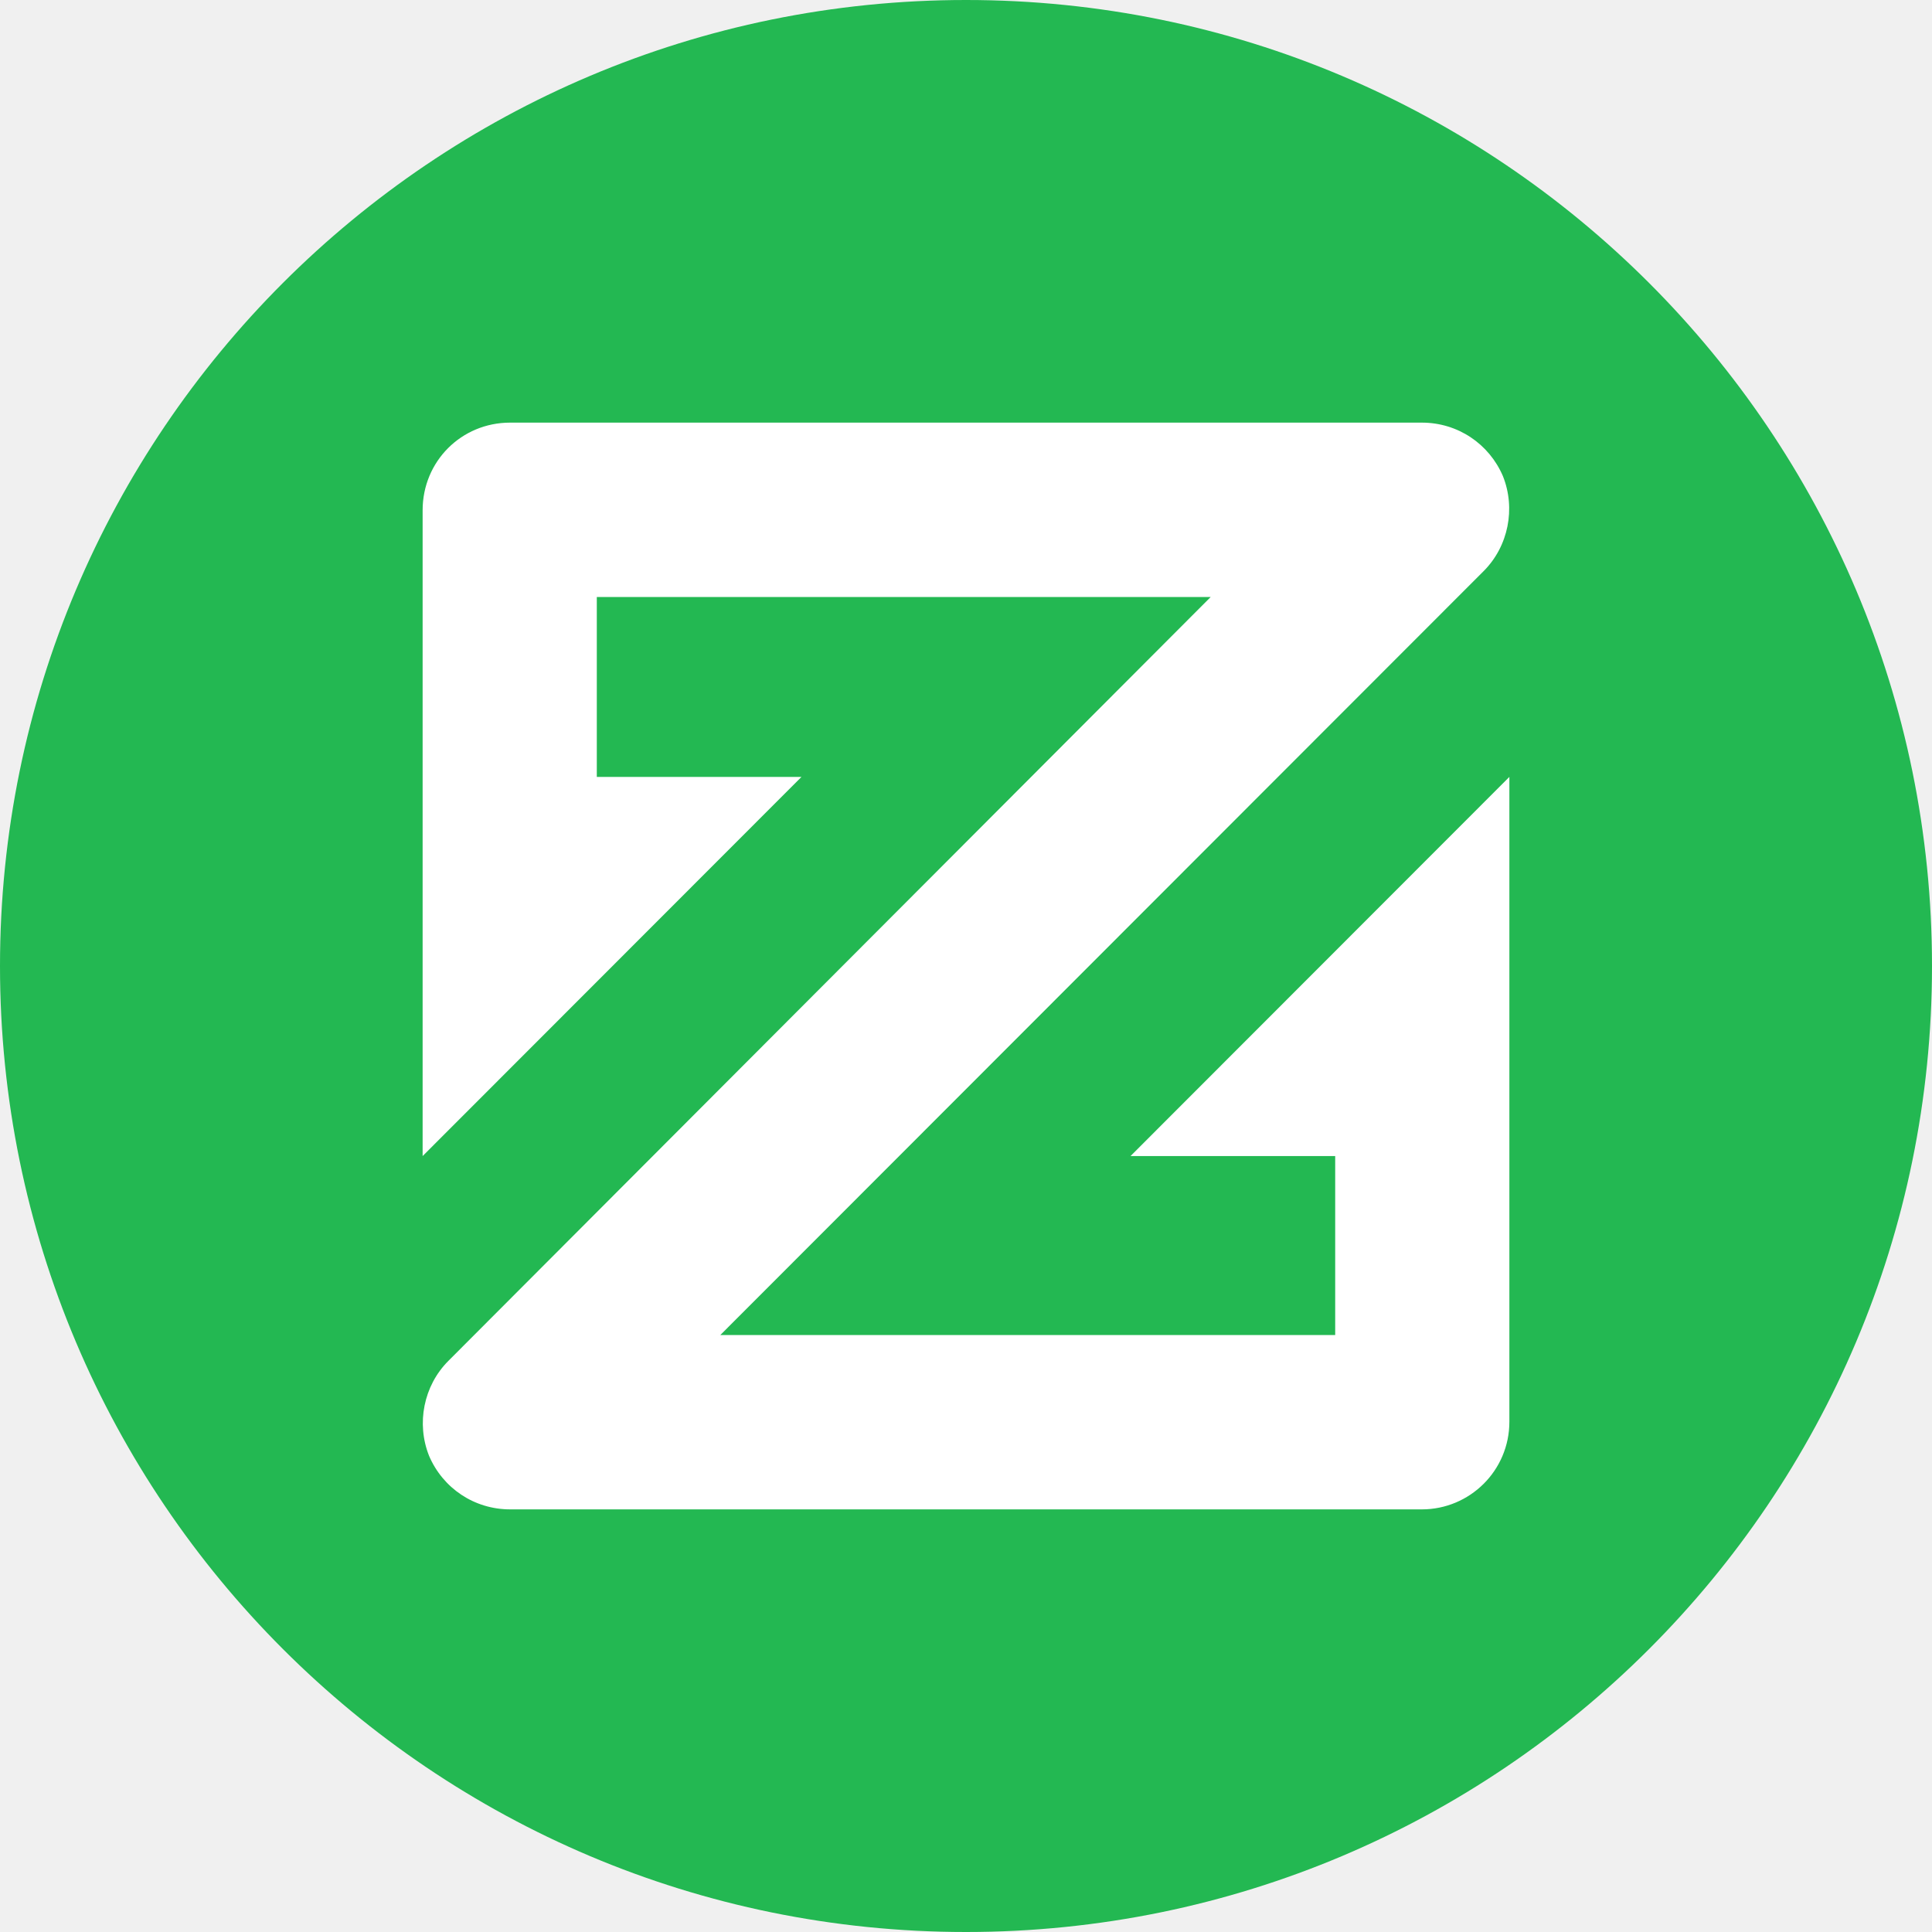
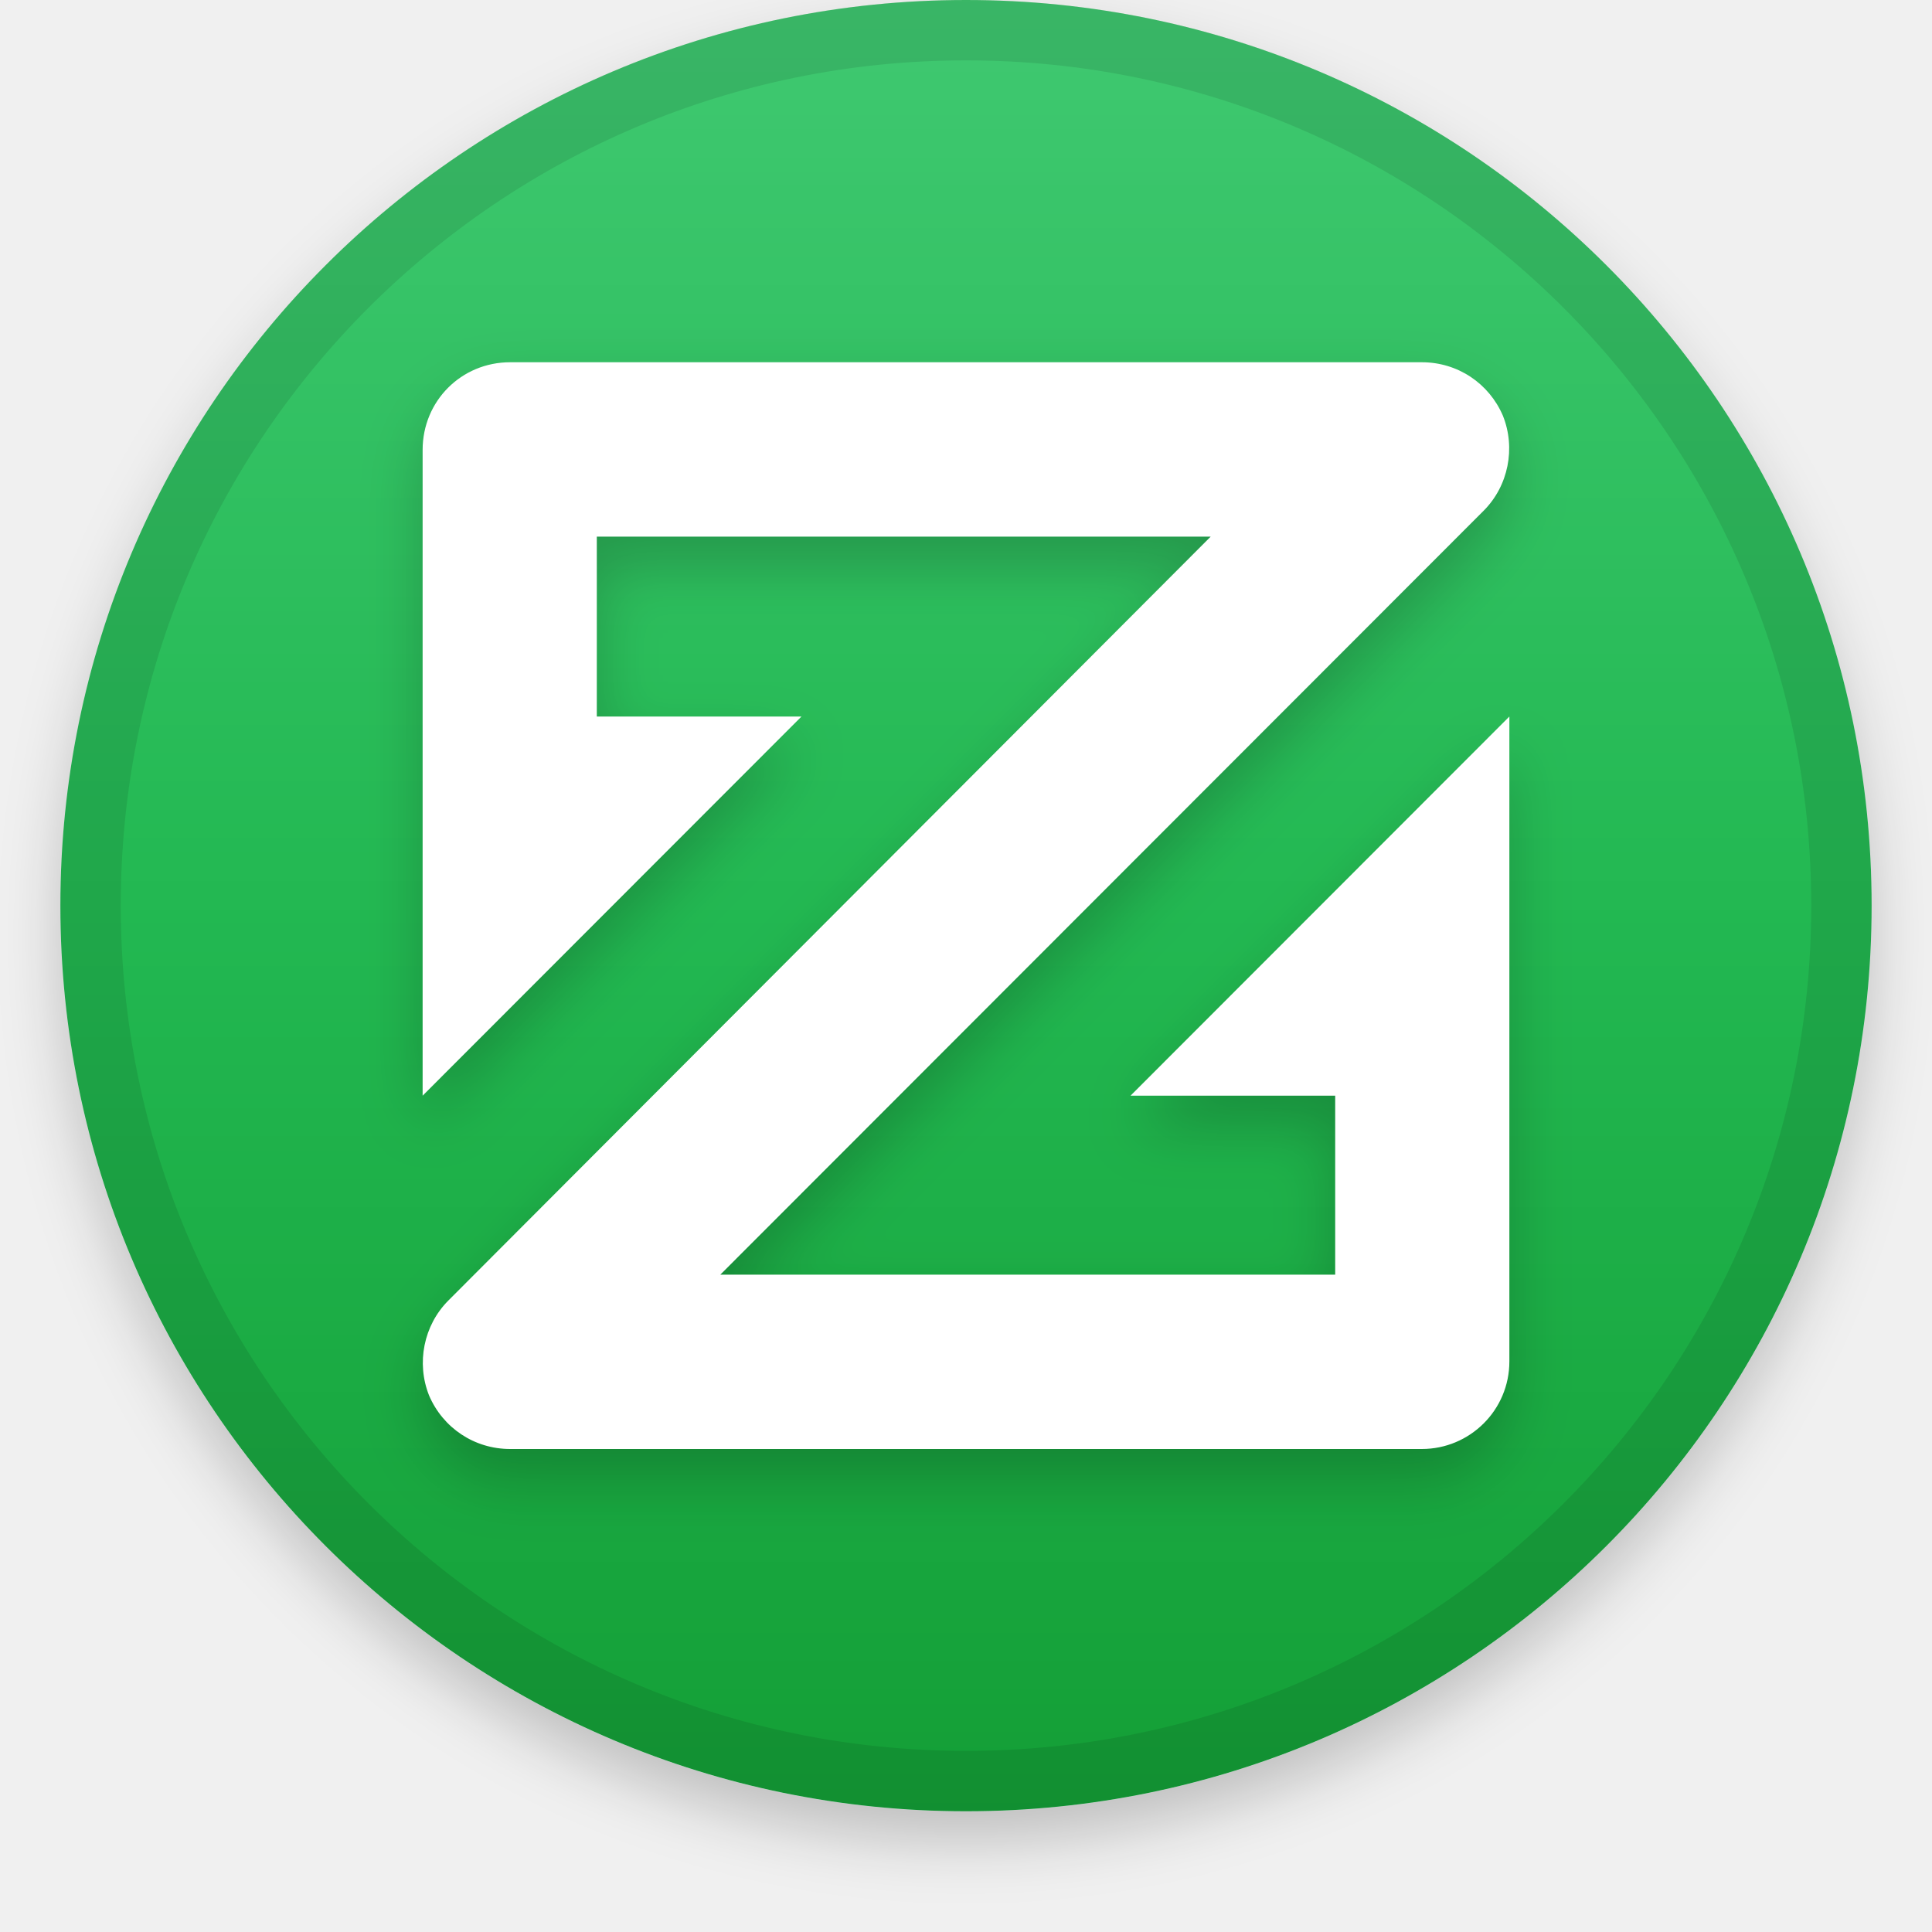
- <svg xmlns="http://www.w3.org/2000/svg" width="32" height="32" viewBox="0 0 32 32">
+ <svg xmlns="http://www.w3.org/2000/svg" xmlns:xlink="http://www.w3.org/1999/xlink" width="32" height="32" viewBox="0 0 32 32">
+   <defs>
+     <linearGradient id="xzc-c" x1="50%" x2="50%" y1="0%" y2="100%">
+       <stop offset="0%" stop-color="#FFF" stop-opacity=".5" />
+       <stop offset="100%" stop-opacity=".5" />
+     </linearGradient>
+     <circle id="xzc-b" cx="16" cy="15" r="15" />
+     <filter id="xzc-a" width="111.7%" height="111.7%" x="-5.8%" y="-4.2%" filterUnits="objectBoundingBox">
+       <feOffset dy=".5" in="SourceAlpha" result="shadowOffsetOuter1" />
+       <feGaussianBlur in="shadowOffsetOuter1" result="shadowBlurOuter1" stdDeviation=".5" />
+       <feComposite in="shadowBlurOuter1" in2="SourceAlpha" operator="out" result="shadowBlurOuter1" />
+       <feColorMatrix in="shadowBlurOuter1" values="0 0 0 0 0   0 0 0 0 0   0 0 0 0 0  0 0 0 0.199 0" />
+     </filter>
+     <path id="xzc-e" d="M18.725,18.148 L22.115,18.148 L22.115,21.112 L11.931,21.112 L24.573,8.46 C24.985,8.048 25.107,7.421 24.893,6.886 C24.664,6.351 24.145,6 23.55,6 L8.45,6 C7.641,6 7,6.642 7,7.452 L7,18.148 L13.275,11.868 L9.885,11.868 L9.885,8.888 L20.053,8.888 L7.427,21.54 C7.015,21.952 6.893,22.579 7.107,23.114 C7.336,23.649 7.855,24 8.45,24 L23.55,24 C24.344,24 25,23.358 25,22.548 L25,11.868 L18.725,18.148 Z" />
+     <filter id="xzc-d" width="119.4%" height="119.4%" x="-9.7%" y="-6.9%" filterUnits="objectBoundingBox">
+       <feOffset dy=".5" in="SourceAlpha" result="shadowOffsetOuter1" />
+       <feGaussianBlur in="shadowOffsetOuter1" result="shadowBlurOuter1" stdDeviation=".5" />
+       <feColorMatrix in="shadowBlurOuter1" values="0 0 0 0 0   0 0 0 0 0   0 0 0 0 0  0 0 0 0.204 0" />
+     </filter>
+   </defs>
  <g fill="none" fill-rule="evenodd">
-     <circle cx="16" cy="16" r="16" fill="#23B852" />
-     <path fill="#FFF" fill-rule="nonzero" d="M18.725,19.148 L22.115,19.148 L22.115,22.112 L11.931,22.112 L24.573,9.46 C24.985,9.048 25.107,8.421 24.893,7.886 C24.664,7.351 24.145,7 23.55,7 L8.45,7 C7.641,7 7,7.642 7,8.452 L7,19.148 L13.275,12.868 L9.885,12.868 L9.885,9.888 L20.053,9.888 L7.427,22.54 C7.015,22.952 6.893,23.579 7.107,24.114 C7.336,24.649 7.855,25 8.45,25 L23.55,25 C24.344,25 25,24.358 25,23.548 L25,12.868 L18.725,19.148 Z" />
+     <use fill="#000" filter="url(#xzc-a)" xlink:href="#xzc-b" />
+     <use fill="#23B852" xlink:href="#xzc-b" />
+     <use fill="url(#xzc-c)" style="mix-blend-mode:soft-light" xlink:href="#xzc-b" />
+     <circle cx="16" cy="15" r="14.5" stroke="#000" stroke-opacity=".097" />
+     <g fill-rule="nonzero">
+       <use fill="#000" filter="url(#xzc-d)" xlink:href="#xzc-e" />
+       <use fill="#FFF" fill-rule="evenodd" xlink:href="#xzc-e" />
+     </g>
  </g>
</svg>
